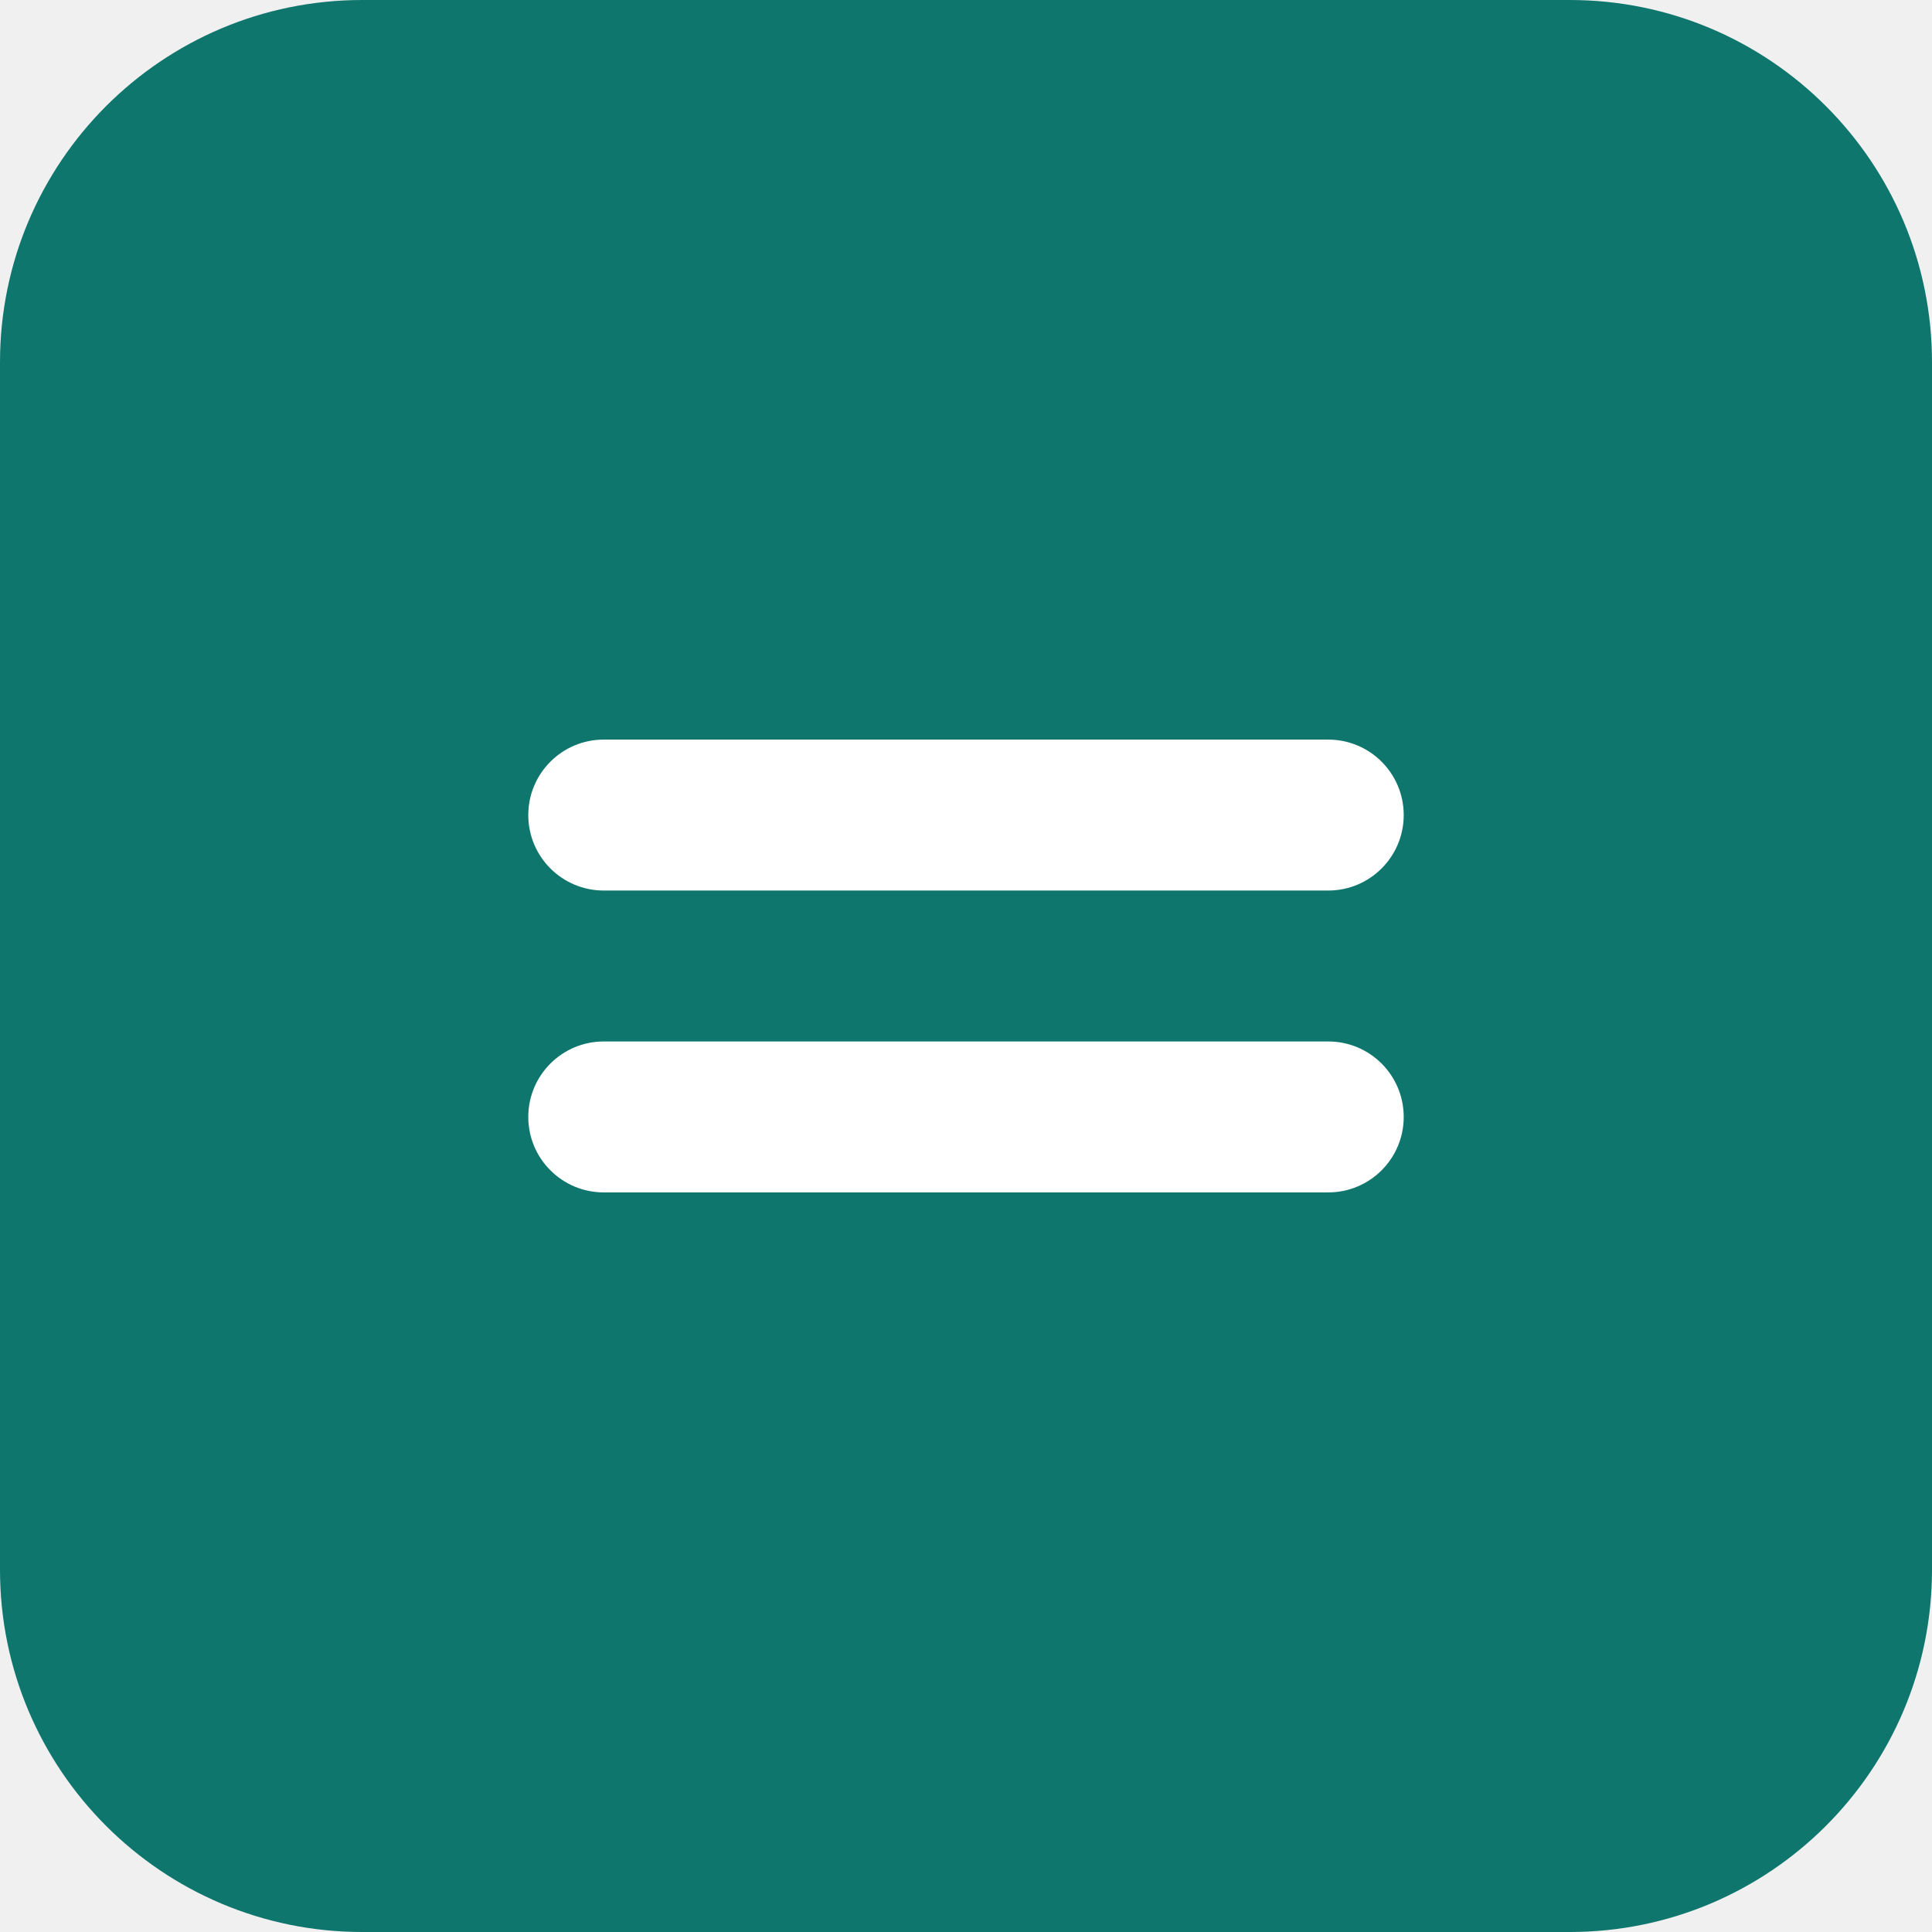
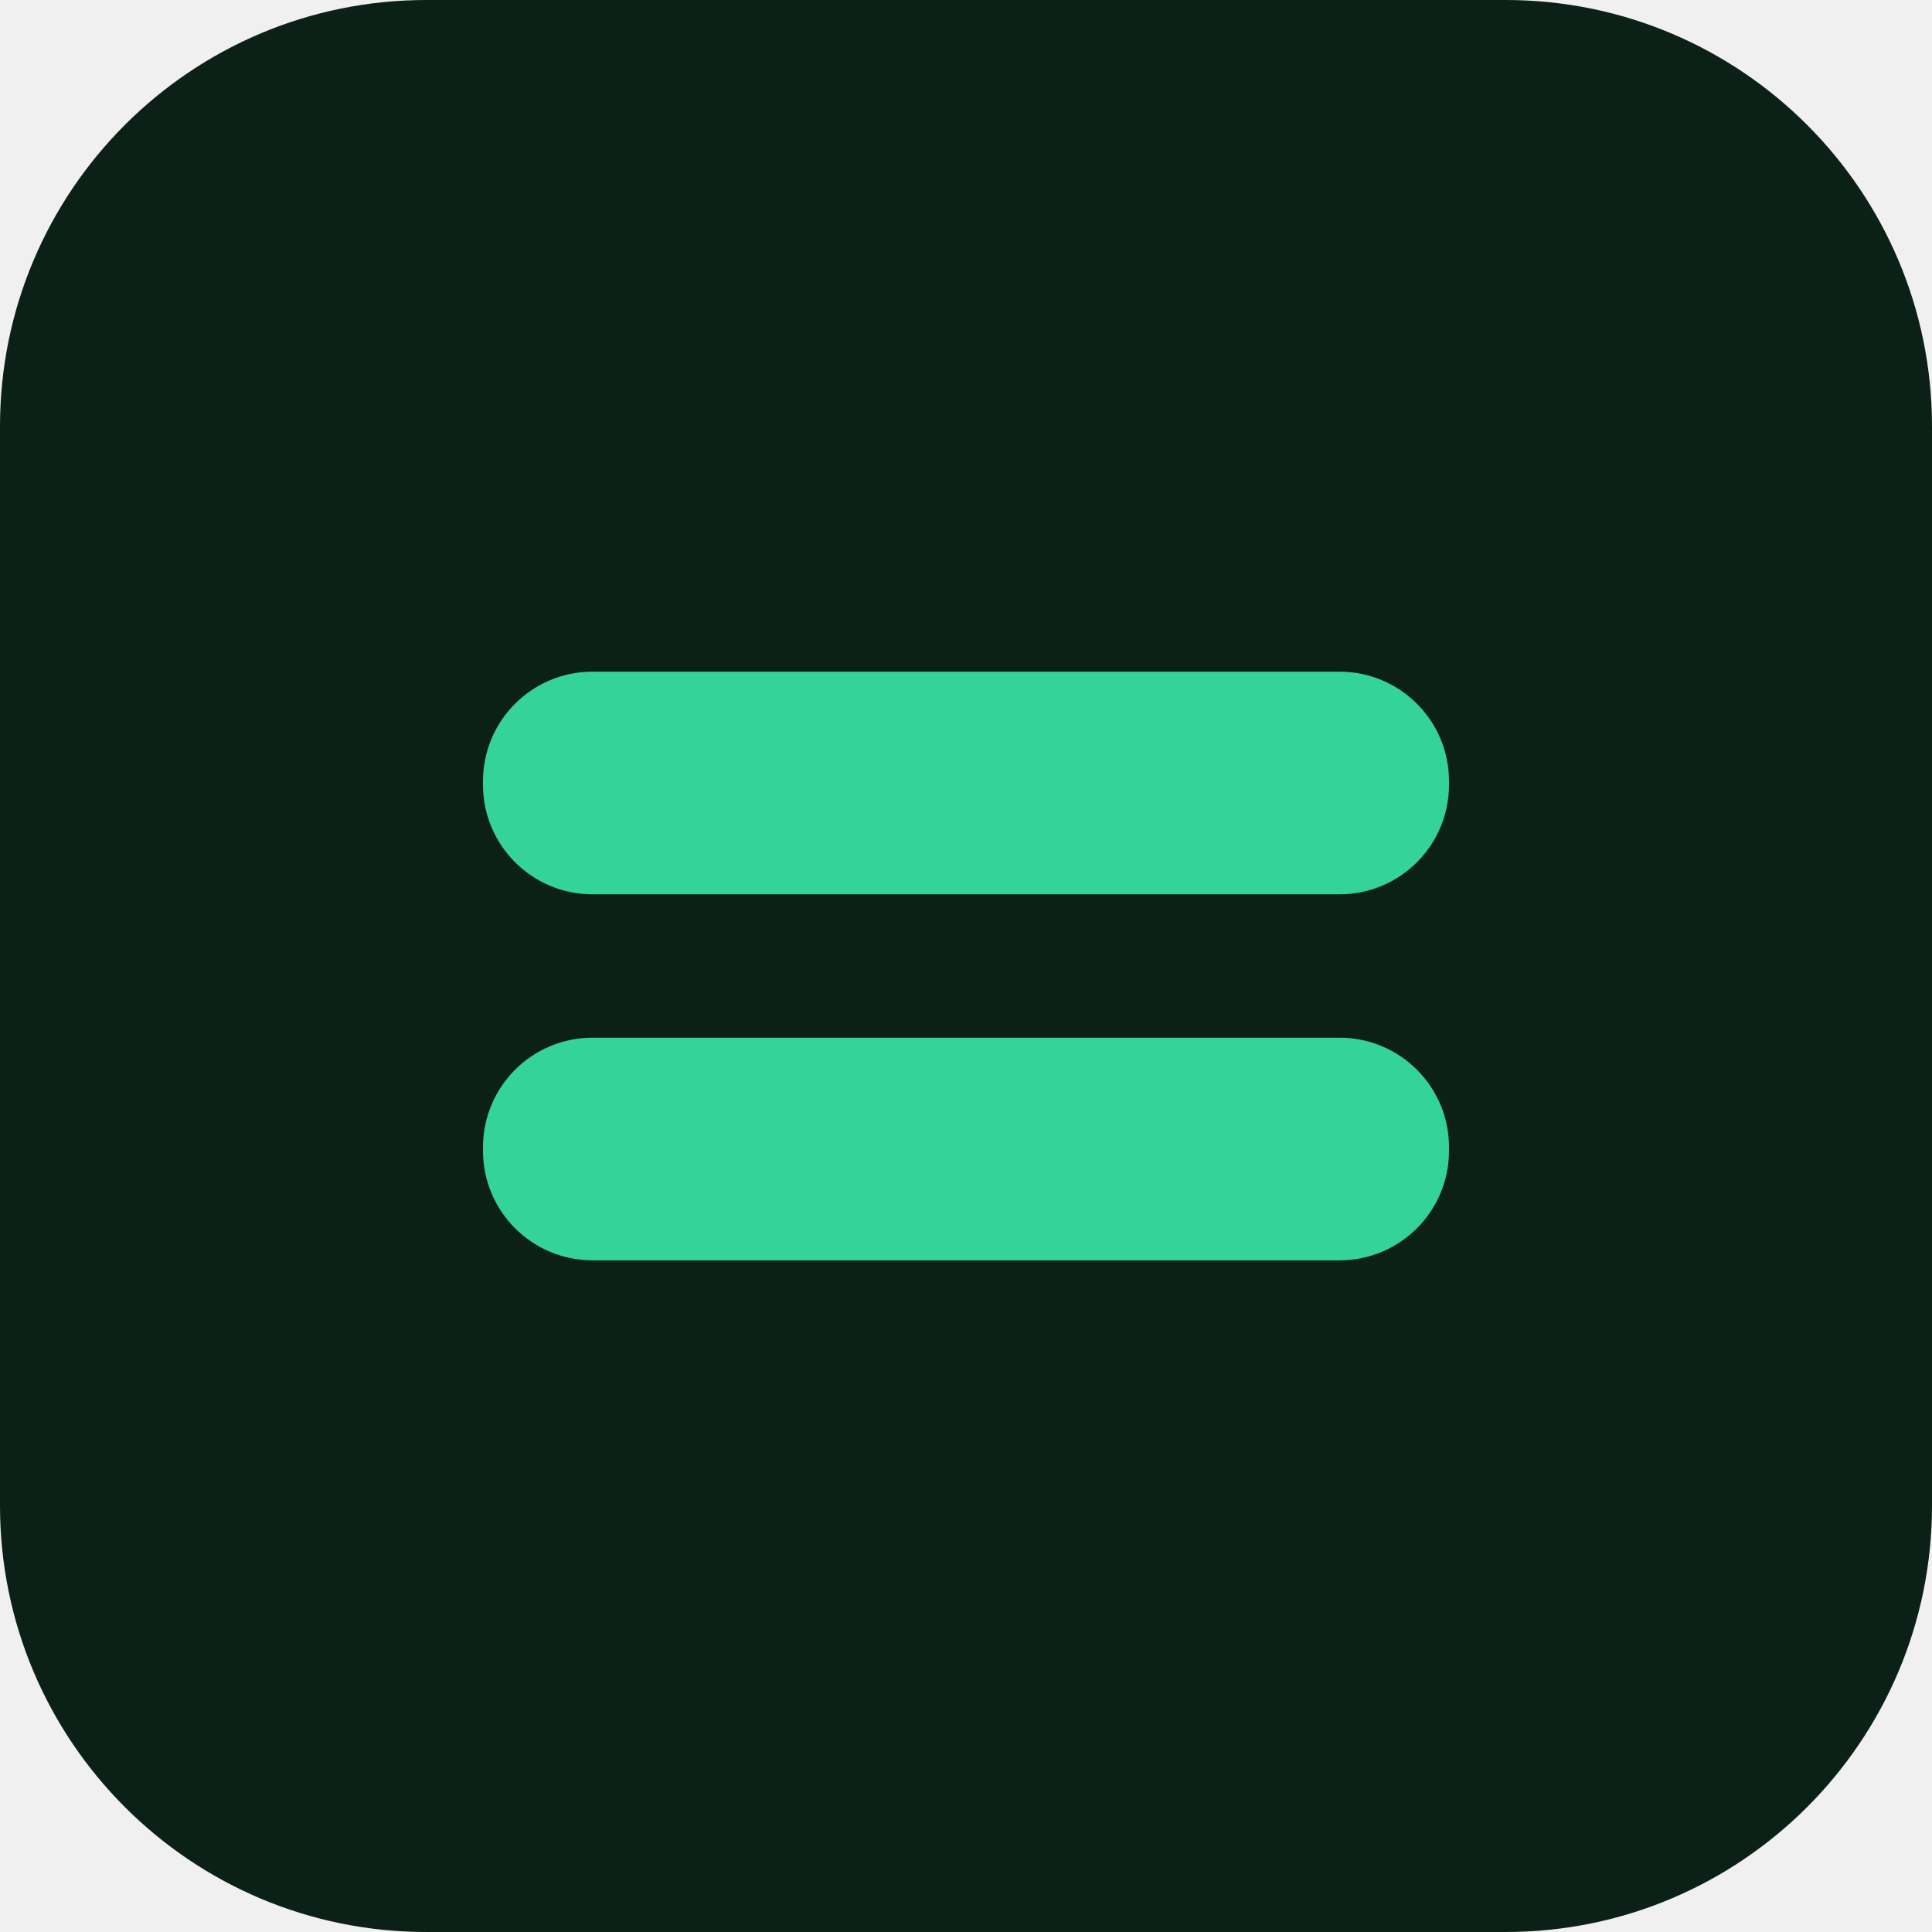
<svg xmlns="http://www.w3.org/2000/svg" viewBox="0 0 512 512" role="img" aria-label="Allsquare">
-   <rect width="512" height="512" rx="96" fill="#0f766e" />
-   <rect x="140" y="196" width="232" height="40" rx="20" fill="#ffffff" />
-   <rect x="140" y="276" width="232" height="40" rx="20" fill="#ffffff" />
+   <rect width="512" height="512" rx="113" fill="#0b2016" />
+   <rect x="128" y="178" width="256" height="59" rx="29" fill="#34d399" />
+   <rect x="128" y="275" width="256" height="59" rx="29" fill="#34d399" />
</svg>
